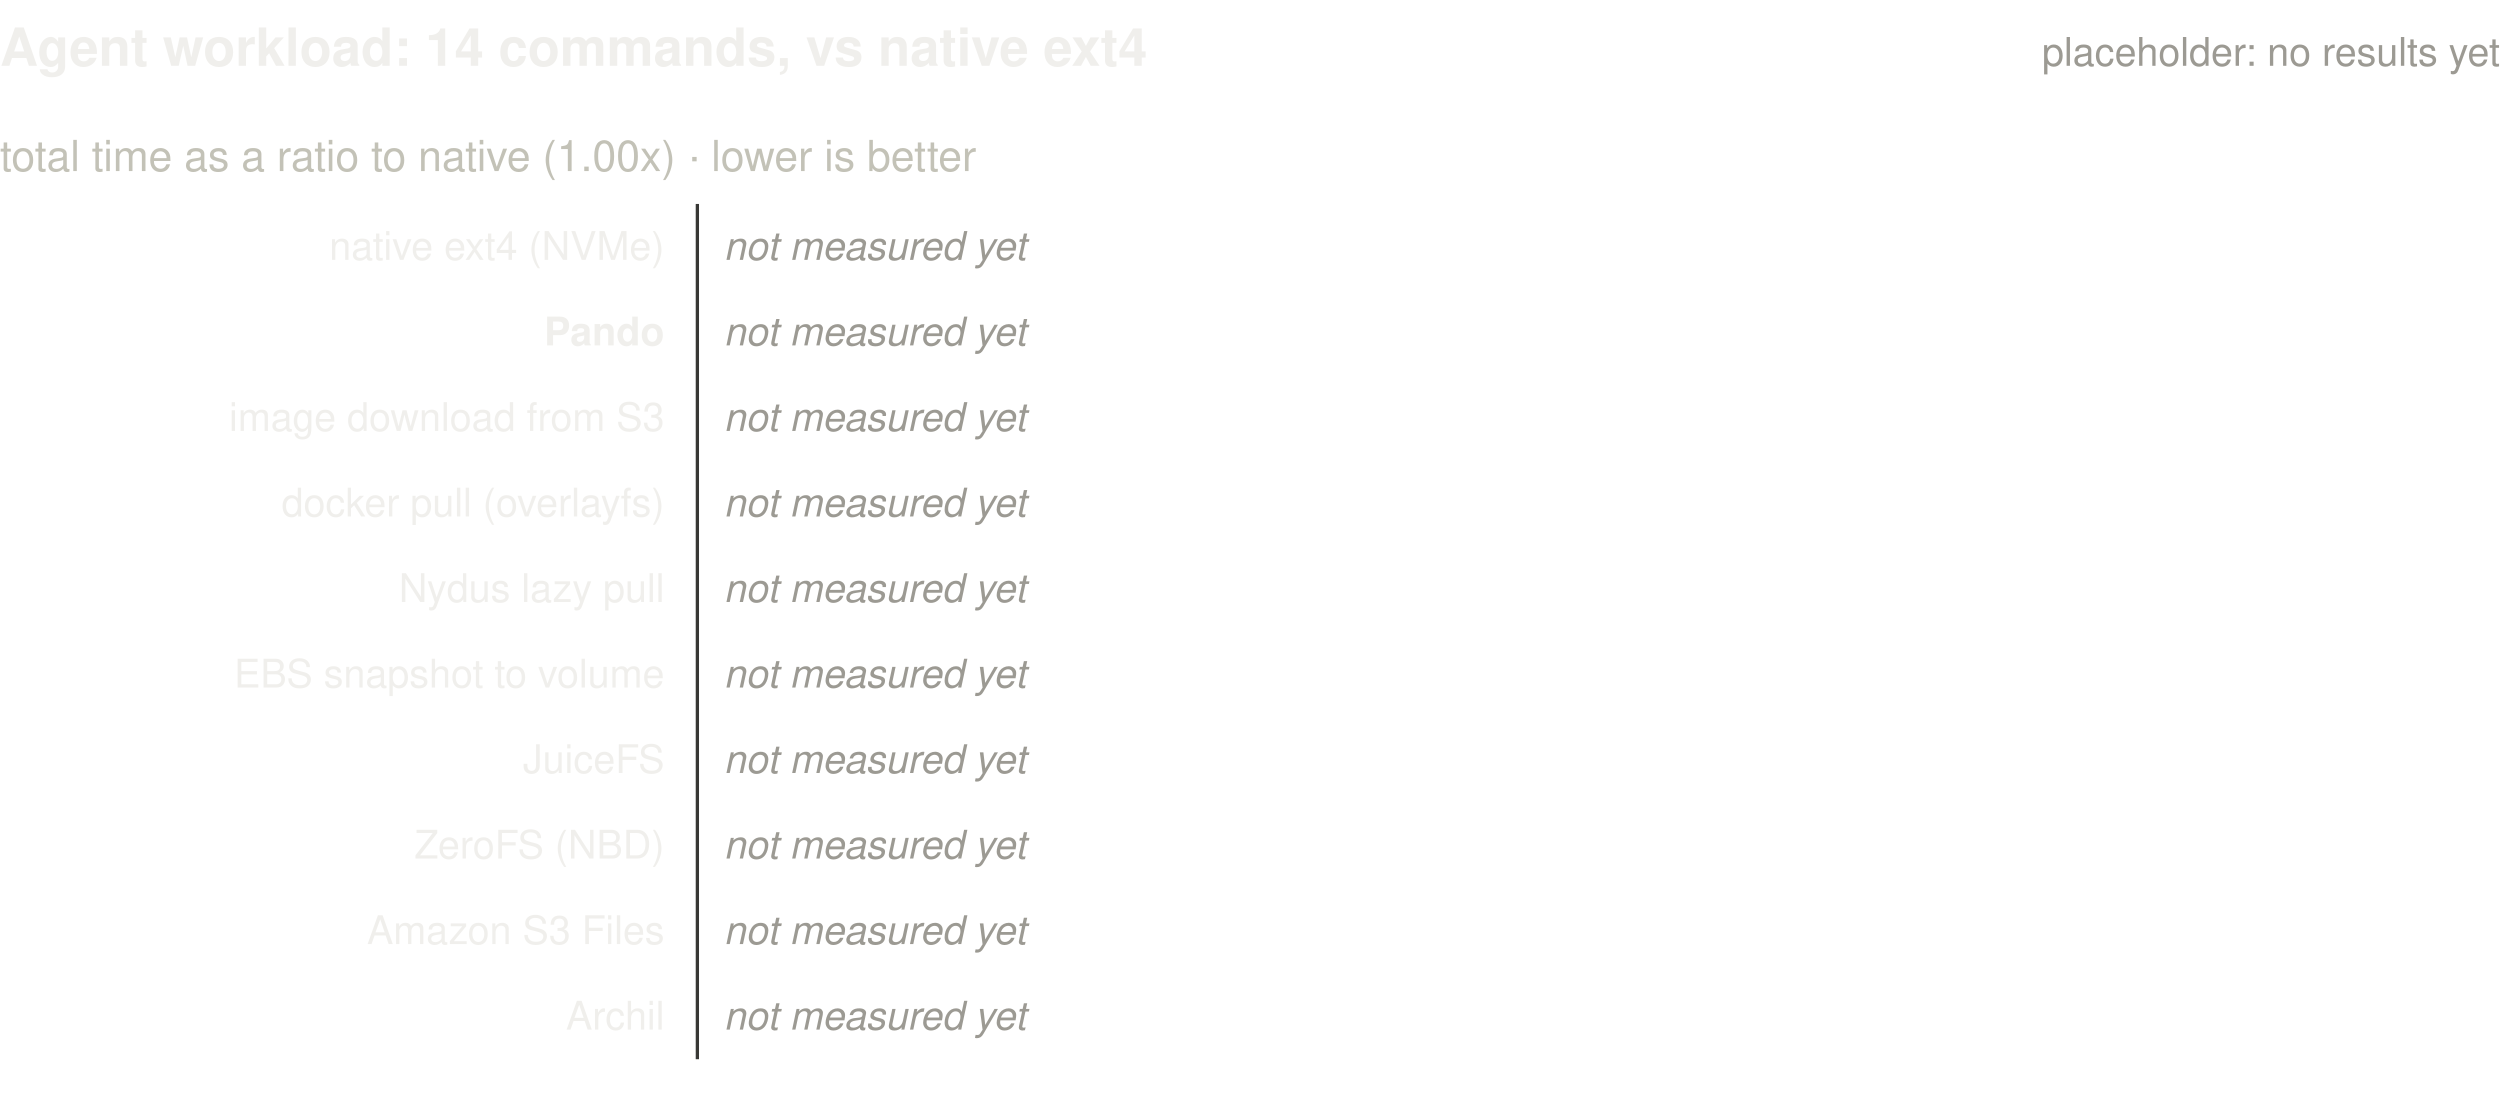
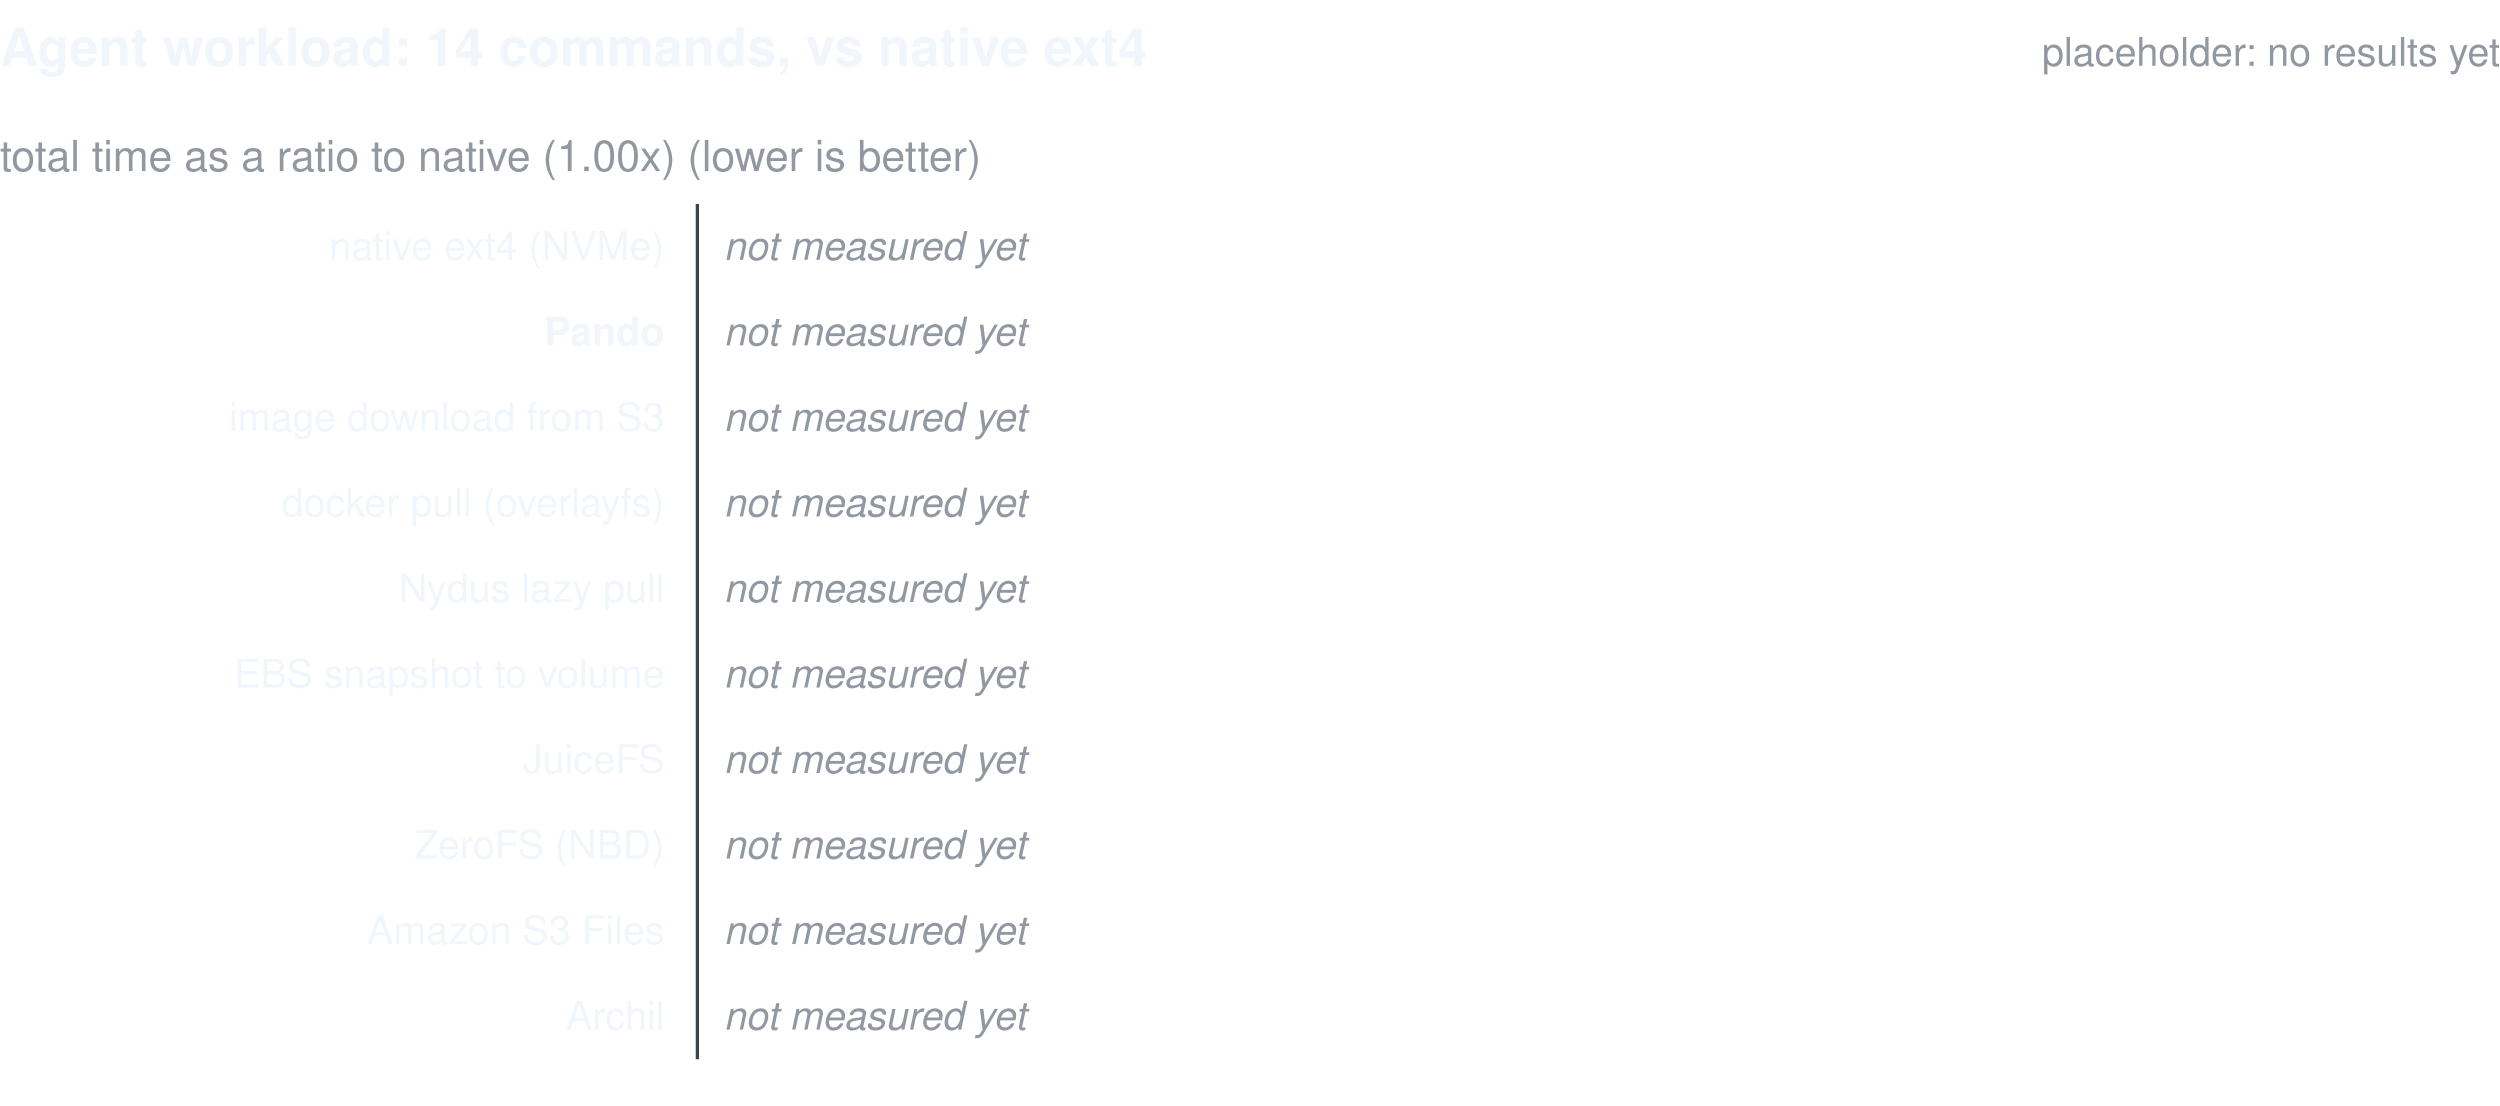
<svg xmlns="http://www.w3.org/2000/svg" width="760" height="336" viewBox="0 0 760 336" font-family="-apple-system, BlinkMacSystemFont, 'Segoe UI', Helvetica, Arial, sans-serif" role="img">
-   <text x="0" y="20" font-size="16" font-weight="600" fill="#f0efec">Agent workload: 14 commands, vs native ext4</text>
-   <text x="0" y="52" font-size="13" fill="#c3c2b7">total time as a ratio to native (1.00x) · lower is better</text>
-   <line x1="212" y1="62" x2="212" y2="322" stroke="#383835" stroke-width="1" />
-   <text x="202" y="79.0" font-size="12" fill="#f0efec" text-anchor="end">native ext4 (NVMe)</text>
-   <text x="220" y="79.0" font-size="12" font-style="italic" fill="#9c9a93">not measured yet</text>
-   <text x="202" y="105.0" font-size="12" fill="#f0efec" text-anchor="end" font-weight="600">Pando</text>
-   <text x="220" y="105.0" font-size="12" font-style="italic" fill="#9c9a93">not measured yet</text>
-   <text x="202" y="131.0" font-size="12" fill="#f0efec" text-anchor="end">image download from S3</text>
-   <text x="220" y="131.0" font-size="12" font-style="italic" fill="#9c9a93">not measured yet</text>
-   <text x="202" y="157.0" font-size="12" fill="#f0efec" text-anchor="end">docker pull (overlayfs)</text>
-   <text x="220" y="157.0" font-size="12" font-style="italic" fill="#9c9a93">not measured yet</text>
-   <text x="202" y="183.0" font-size="12" fill="#f0efec" text-anchor="end">Nydus lazy pull</text>
-   <text x="220" y="183.0" font-size="12" font-style="italic" fill="#9c9a93">not measured yet</text>
-   <text x="202" y="209.0" font-size="12" fill="#f0efec" text-anchor="end">EBS snapshot to volume</text>
-   <text x="220" y="209.0" font-size="12" font-style="italic" fill="#9c9a93">not measured yet</text>
-   <text x="202" y="235.0" font-size="12" fill="#f0efec" text-anchor="end">JuiceFS</text>
-   <text x="220" y="235.0" font-size="12" font-style="italic" fill="#9c9a93">not measured yet</text>
-   <text x="202" y="261.0" font-size="12" fill="#f0efec" text-anchor="end">ZeroFS (NBD)</text>
-   <text x="220" y="261.0" font-size="12" font-style="italic" fill="#9c9a93">not measured yet</text>
-   <text x="202" y="287.0" font-size="12" fill="#f0efec" text-anchor="end">Amazon S3 Files</text>
-   <text x="220" y="287.0" font-size="12" font-style="italic" fill="#9c9a93">not measured yet</text>
-   <text x="202" y="313.0" font-size="12" fill="#f0efec" text-anchor="end">Archil</text>
-   <text x="220" y="313.0" font-size="12" font-style="italic" fill="#9c9a93">not measured yet</text>
-   <text x="760" y="20" font-size="12" fill="#9c9a93" text-anchor="end">placeholder: no results yet</text>
+   <text x="0" y="20" font-size="16" font-weight="600" fill="#f0f6fc">Agent workload: 14 commands, vs native ext4</text>
+   <text x="0" y="52" font-size="13" fill="#9198a1">total time as a ratio to native (1.00x) (lower is better)</text>
+   <line x1="212" y1="62" x2="212" y2="322" stroke="#3d444d" stroke-width="1" />
+   <text x="202" y="79.0" font-size="12" fill="#f0f6fc" text-anchor="end">native ext4 (NVMe)</text>
+   <text x="220" y="79.0" font-size="12" font-style="italic" fill="#9198a1">not measured yet</text>
+   <text x="202" y="105.0" font-size="12" fill="#f0f6fc" text-anchor="end" font-weight="600">Pando</text>
+   <text x="220" y="105.0" font-size="12" font-style="italic" fill="#9198a1">not measured yet</text>
+   <text x="202" y="131.0" font-size="12" fill="#f0f6fc" text-anchor="end">image download from S3</text>
+   <text x="220" y="131.0" font-size="12" font-style="italic" fill="#9198a1">not measured yet</text>
+   <text x="202" y="157.0" font-size="12" fill="#f0f6fc" text-anchor="end">docker pull (overlayfs)</text>
+   <text x="220" y="157.0" font-size="12" font-style="italic" fill="#9198a1">not measured yet</text>
+   <text x="202" y="183.0" font-size="12" fill="#f0f6fc" text-anchor="end">Nydus lazy pull</text>
+   <text x="220" y="183.0" font-size="12" font-style="italic" fill="#9198a1">not measured yet</text>
+   <text x="202" y="209.0" font-size="12" fill="#f0f6fc" text-anchor="end">EBS snapshot to volume</text>
+   <text x="220" y="209.0" font-size="12" font-style="italic" fill="#9198a1">not measured yet</text>
+   <text x="202" y="235.0" font-size="12" fill="#f0f6fc" text-anchor="end">JuiceFS</text>
+   <text x="220" y="235.0" font-size="12" font-style="italic" fill="#9198a1">not measured yet</text>
+   <text x="202" y="261.0" font-size="12" fill="#f0f6fc" text-anchor="end">ZeroFS (NBD)</text>
+   <text x="220" y="261.0" font-size="12" font-style="italic" fill="#9198a1">not measured yet</text>
+   <text x="202" y="287.0" font-size="12" fill="#f0f6fc" text-anchor="end">Amazon S3 Files</text>
+   <text x="220" y="287.0" font-size="12" font-style="italic" fill="#9198a1">not measured yet</text>
+   <text x="202" y="313.0" font-size="12" fill="#f0f6fc" text-anchor="end">Archil</text>
+   <text x="220" y="313.0" font-size="12" font-style="italic" fill="#9198a1">not measured yet</text>
+   <text x="760" y="20" font-size="12" fill="#9198a1" text-anchor="end">placeholder: no results yet</text>
</svg>
